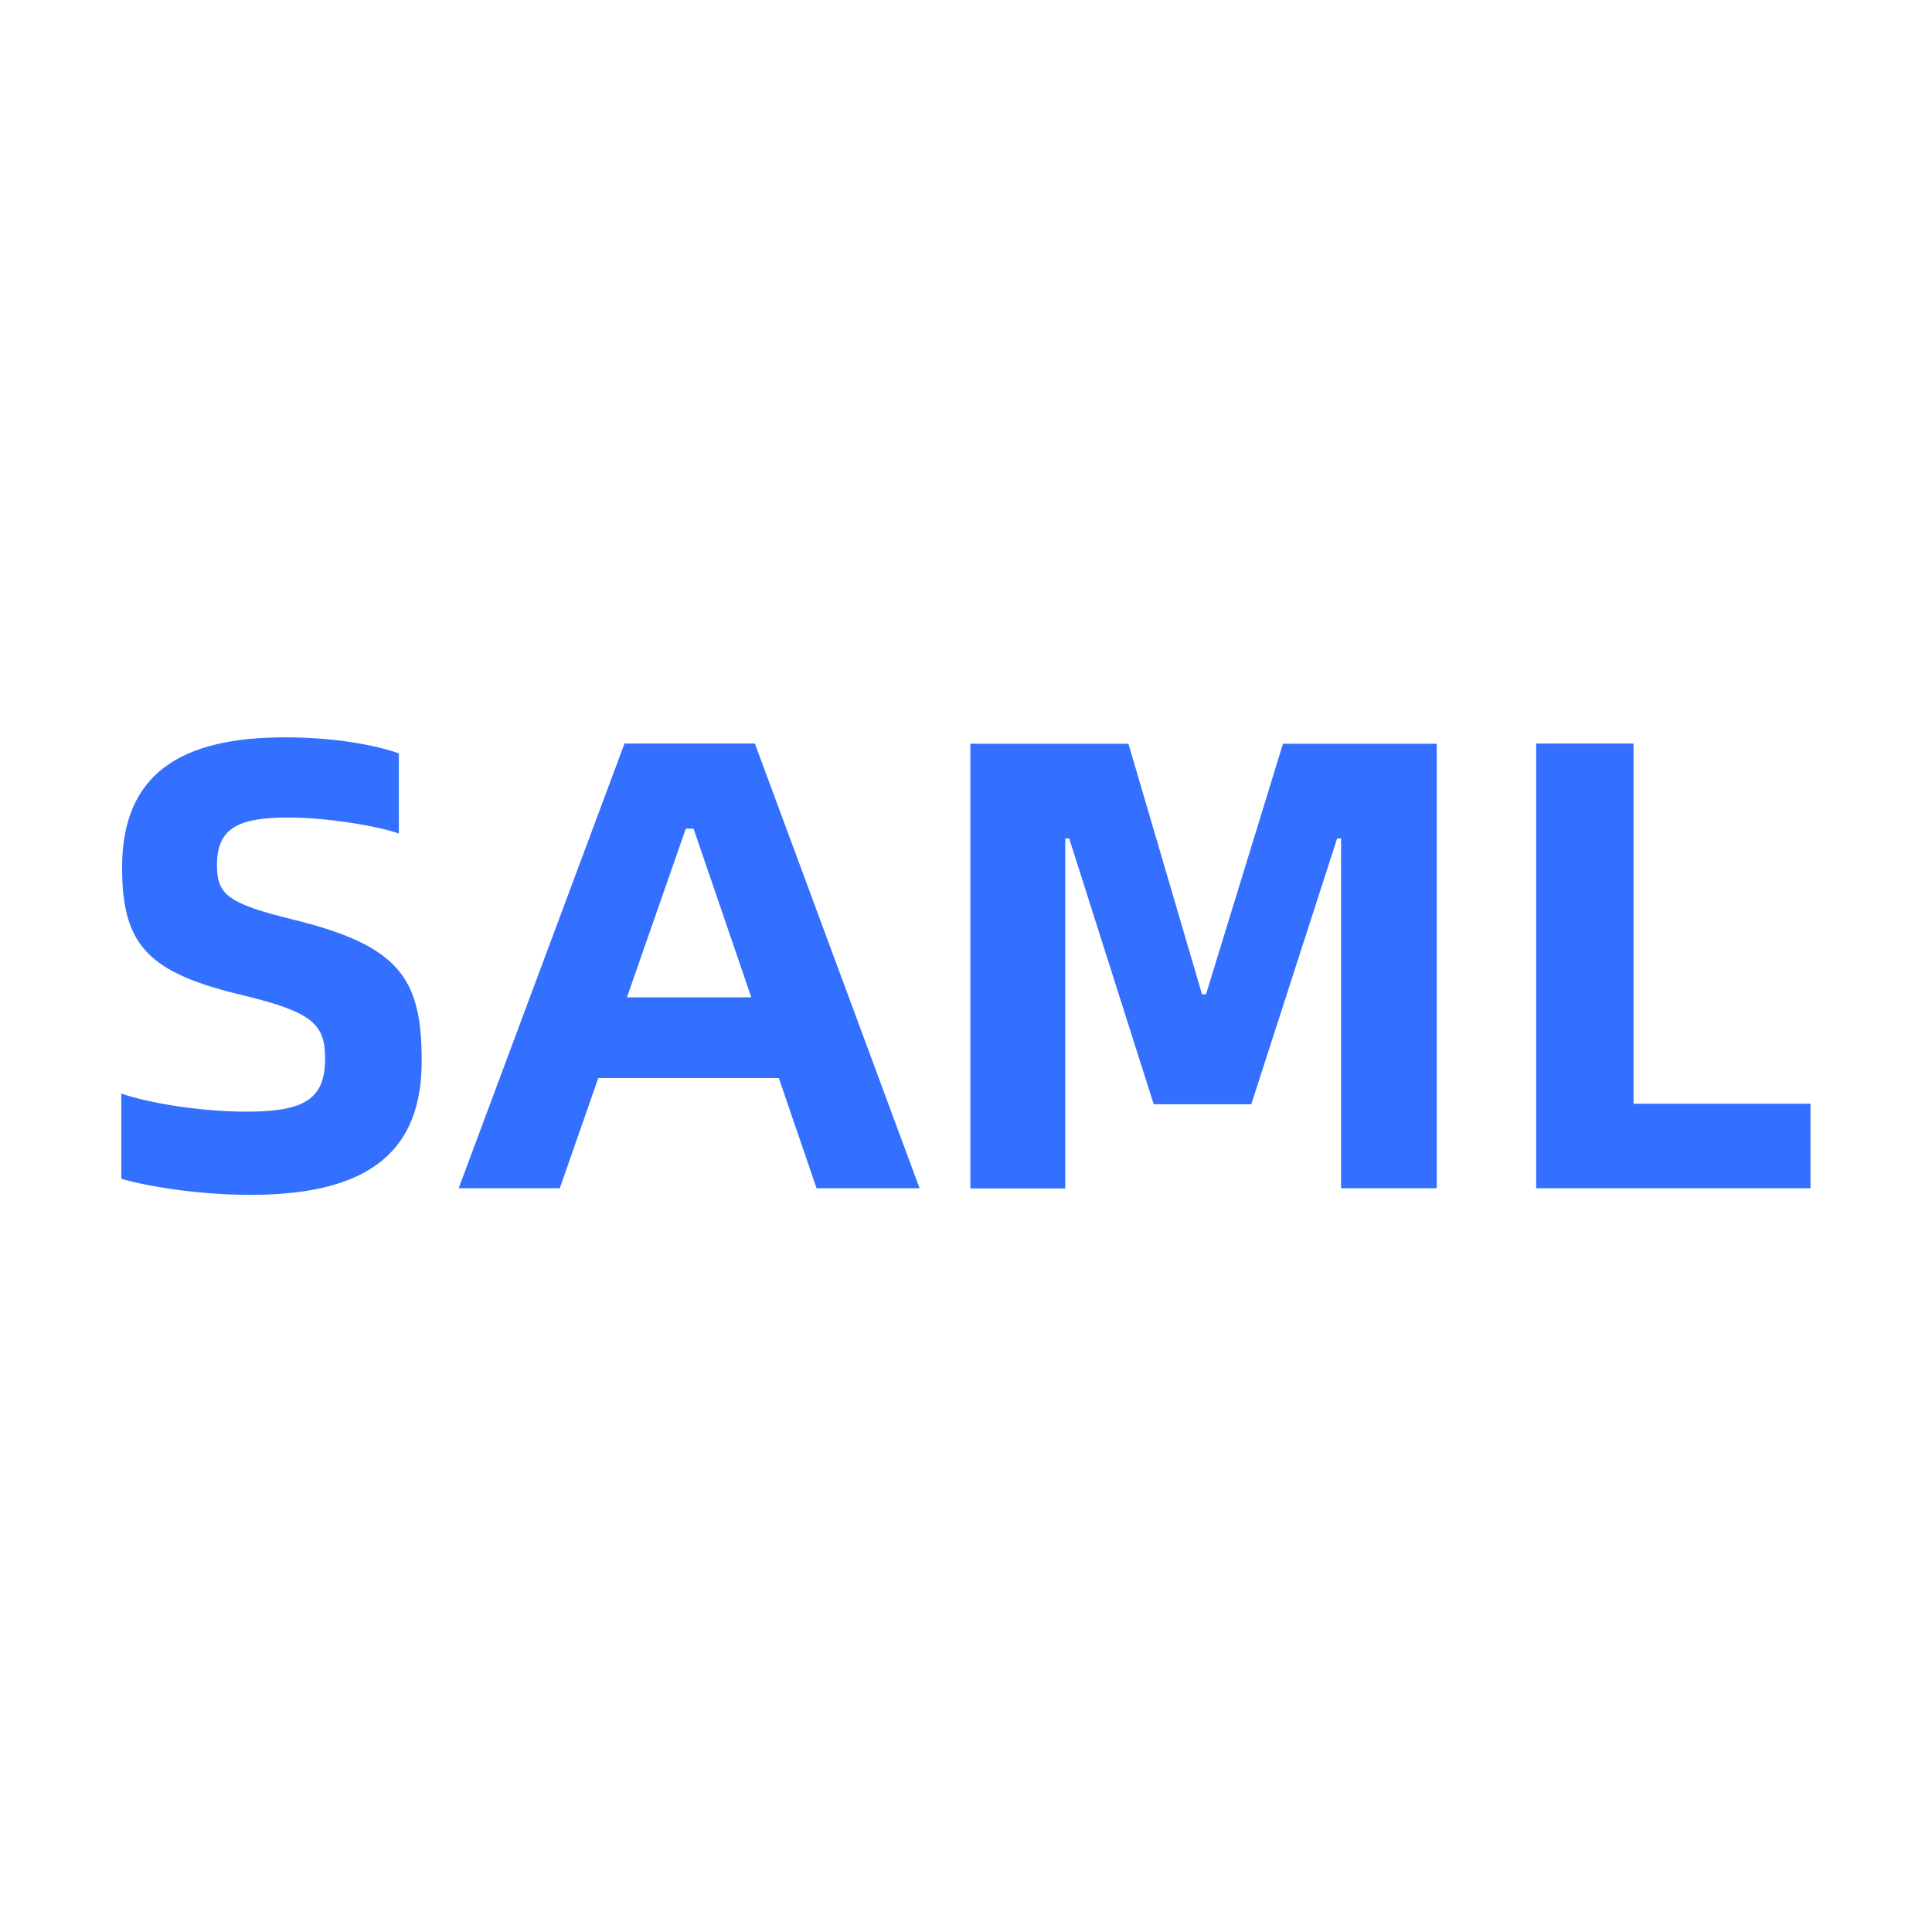
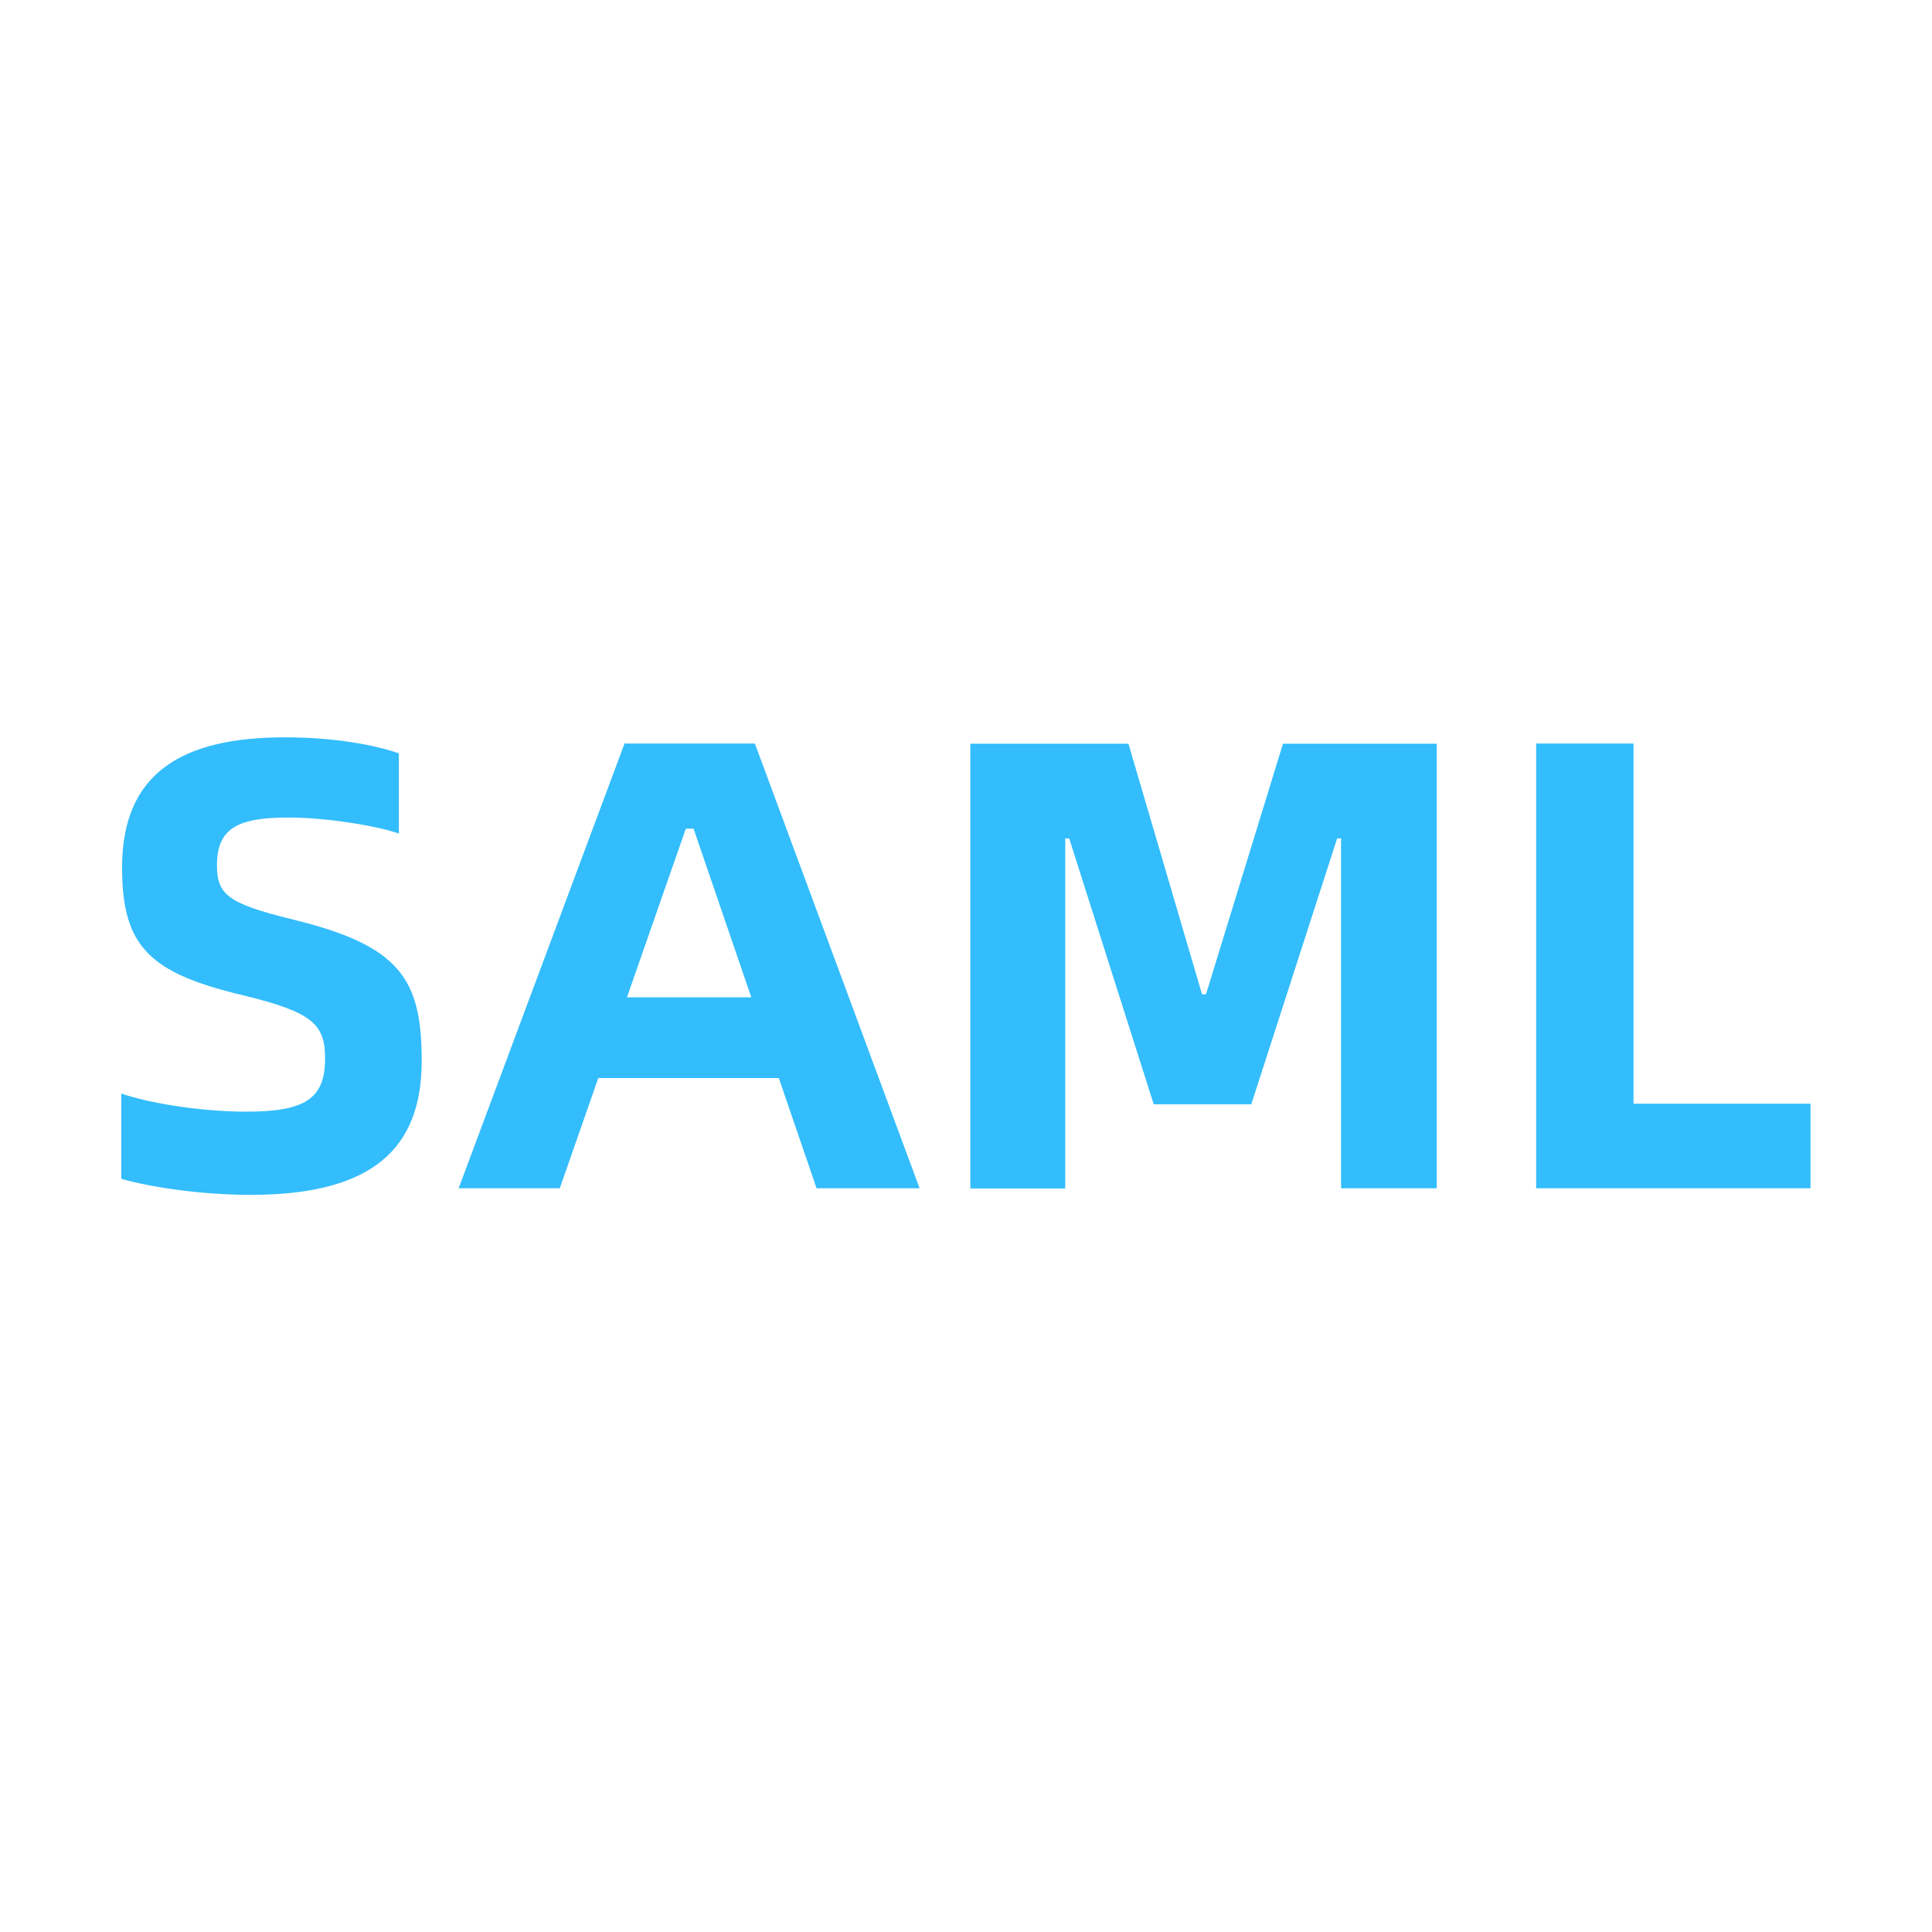
<svg xmlns="http://www.w3.org/2000/svg" t="1758525435141" class="icon" viewBox="0 0 1024 1024" version="1.1" p-id="9077" width="256" height="256">
-   <path d="M155 487.3c-34.6-8.5-40-13.3-40-28.8 0-19.8 11.5-25.2 38-25.2 19.8 0 46.9 4.4 58.4 8.5v-42.5c-12.5-4.4-33.9-8.5-60.4-8.5-54.7 0-86.3 19-86.3 69 0 42.1 14.6 56 64.8 67.9 36.1 8.8 42.8 15.2 42.8 33.3 0 21.1-10.3 28.2-41.5 28.2-24.1 0-51.5-4.4-66.5-9.6v45.2c14.2 4.1 41.1 8.5 68.6 8.5 64.8 0 90.6-24.8 90.6-70.9 0.1-44.2-12.1-61.3-68.5-75.1zM331 394.1l-87.9 235.7h53.6l20.4-58.4h95.7l20 58.4h54.6l-87.3-235.7H331z m1.3 134.5l31.2-89.4h4.1l30.6 89.4h-65.9zM680 394.2L639.2 527h-2.1l-39-132.8h-83.8v235.7h50.3V444.4h2.1l44.8 140.9h51.7l45.5-140.9h2.1v185.4h50.7V394.2zM865.8 585V394.1h-51.6v235.7h145.4V585z" p-id="9078" fill="#3370ff" />
+   <path d="M155 487.3c-34.6-8.5-40-13.3-40-28.8 0-19.8 11.5-25.2 38-25.2 19.8 0 46.9 4.4 58.4 8.5v-42.5c-12.5-4.4-33.9-8.5-60.4-8.5-54.7 0-86.3 19-86.3 69 0 42.1 14.6 56 64.8 67.9 36.1 8.8 42.8 15.2 42.8 33.3 0 21.1-10.3 28.2-41.5 28.2-24.1 0-51.5-4.4-66.5-9.6v45.2c14.2 4.1 41.1 8.5 68.6 8.5 64.8 0 90.6-24.8 90.6-70.9 0.1-44.2-12.1-61.3-68.5-75.1zM331 394.1l-87.9 235.7h53.6l20.4-58.4h95.7l20 58.4h54.6l-87.3-235.7H331z m1.3 134.5l31.2-89.4h4.1l30.6 89.4h-65.9zM680 394.2L639.2 527h-2.1l-39-132.8h-83.8v235.7h50.3V444.4h2.1l44.8 140.9h51.7l45.5-140.9h2.1v185.4h50.7V394.2zM865.8 585V394.1h-51.6v235.7h145.4V585z" p-id="9078" fill="#33BDFC" />
</svg>
